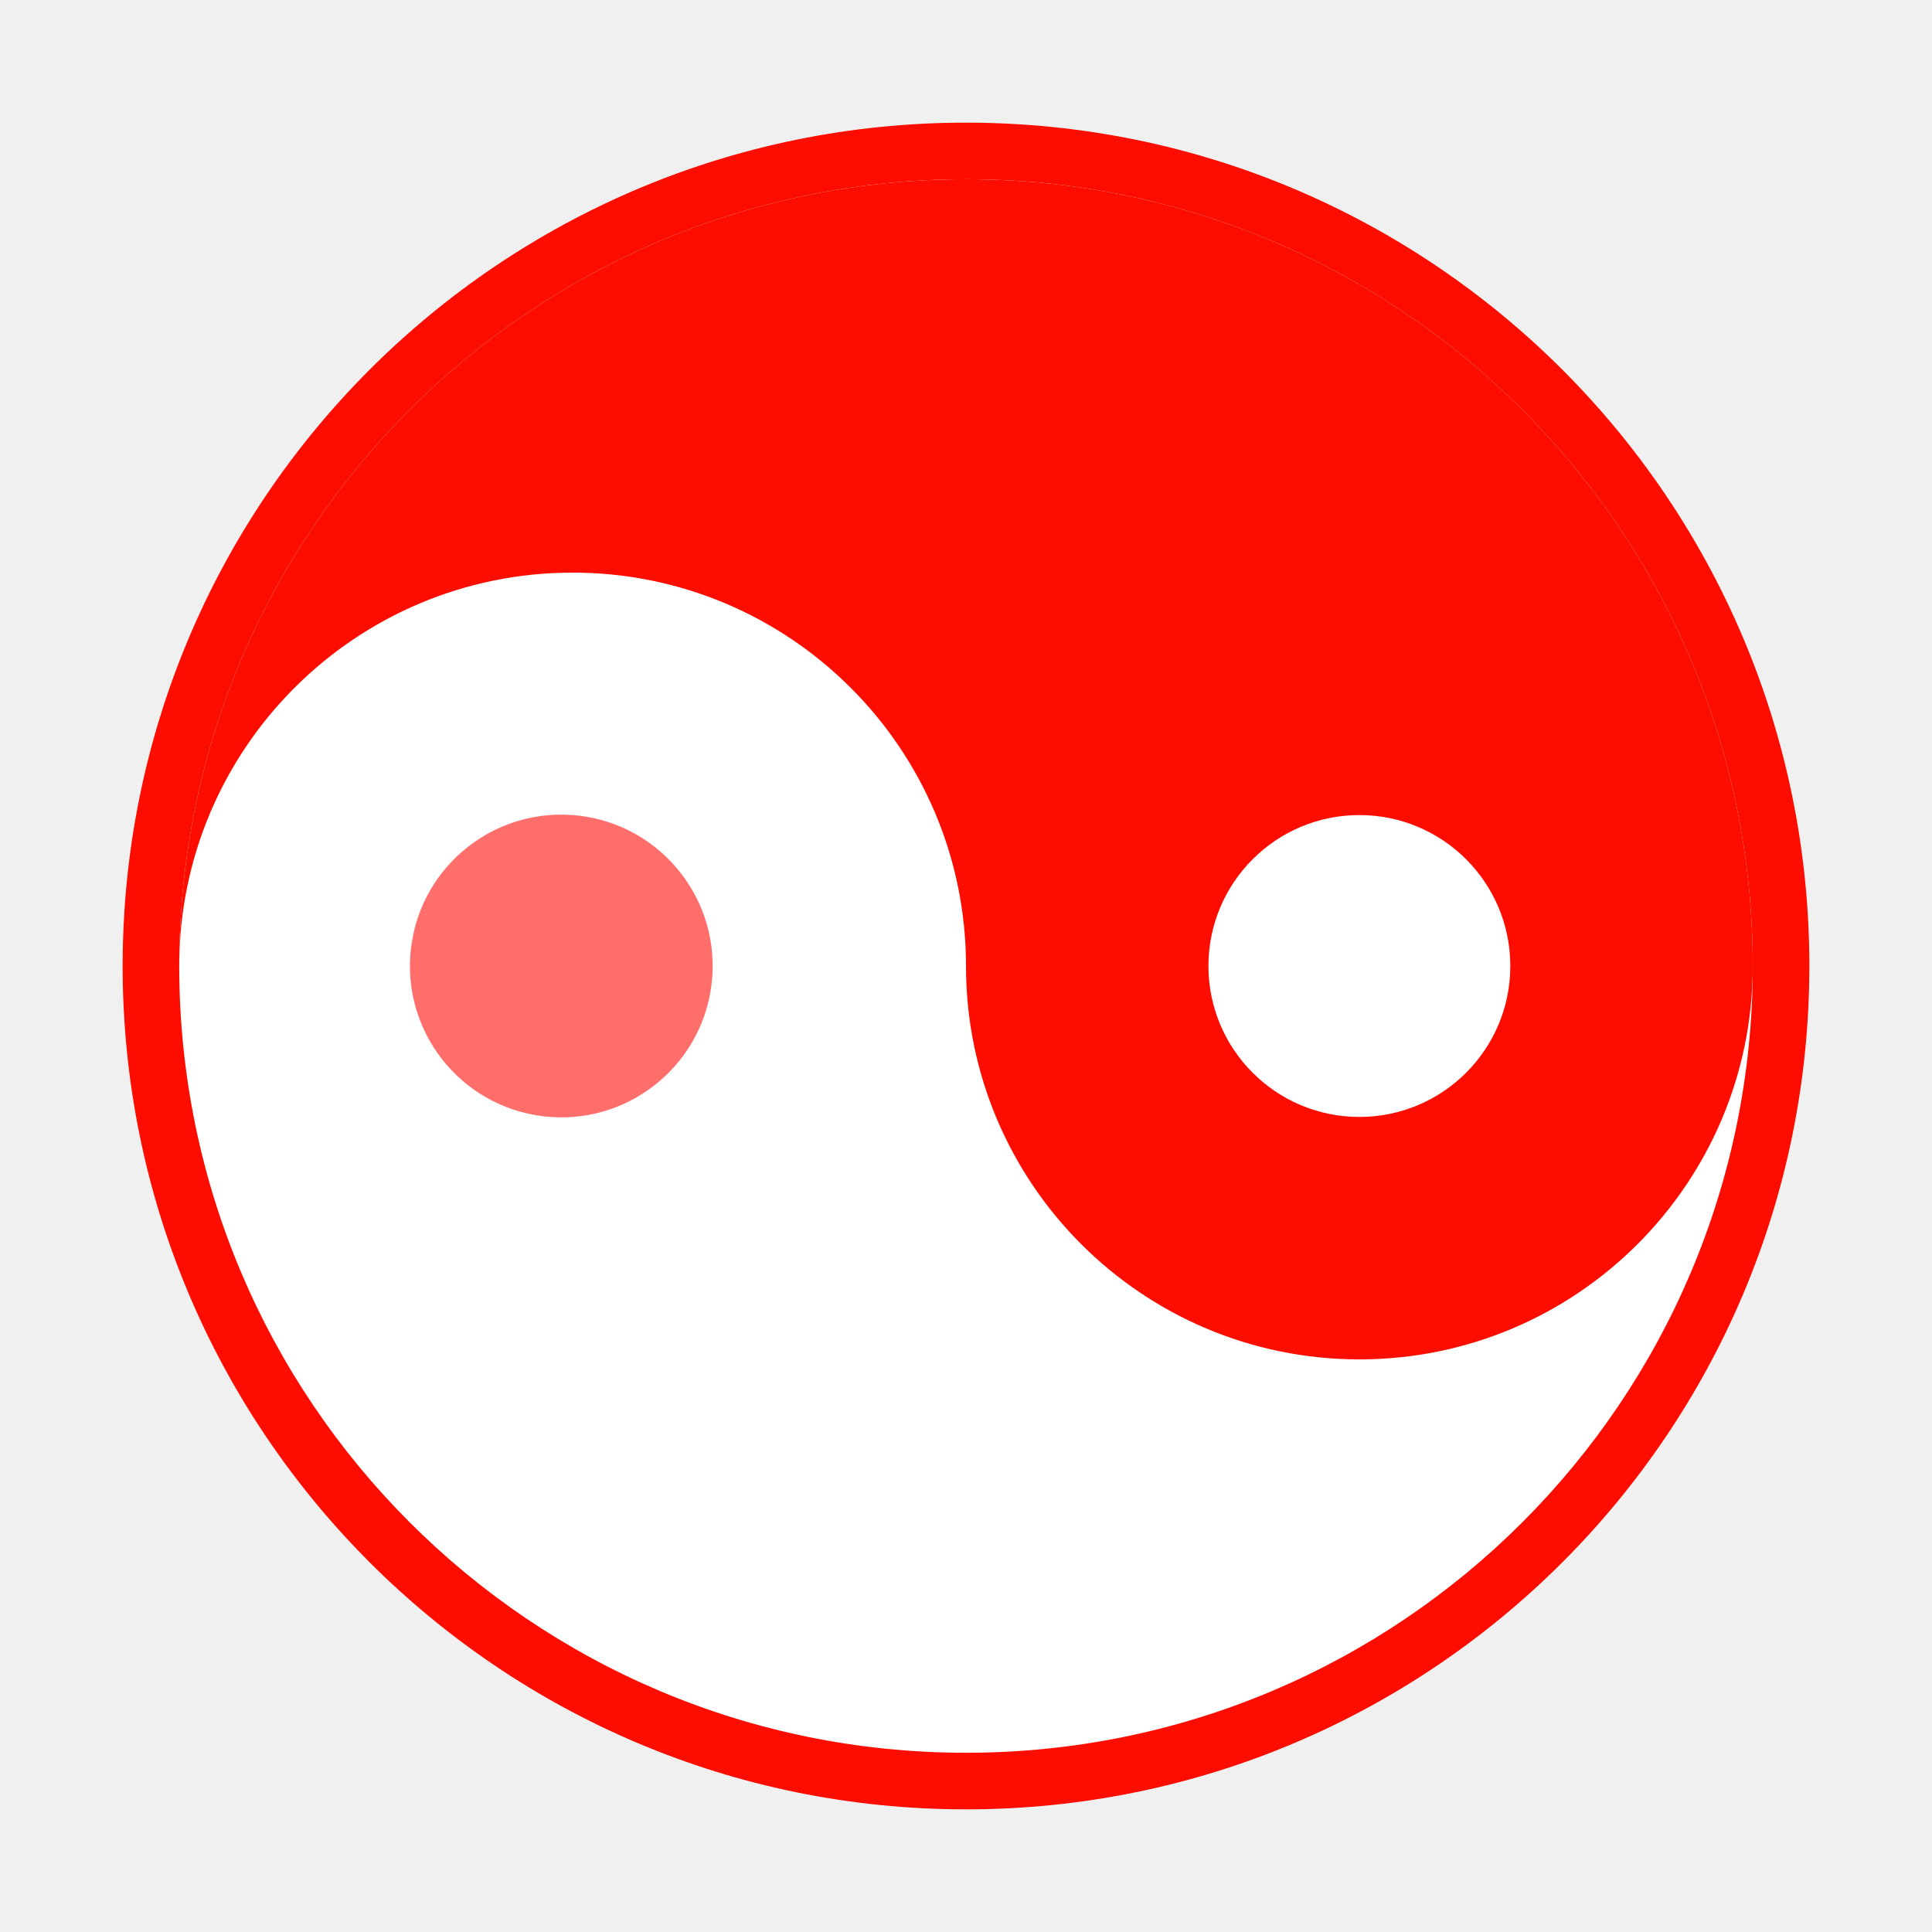
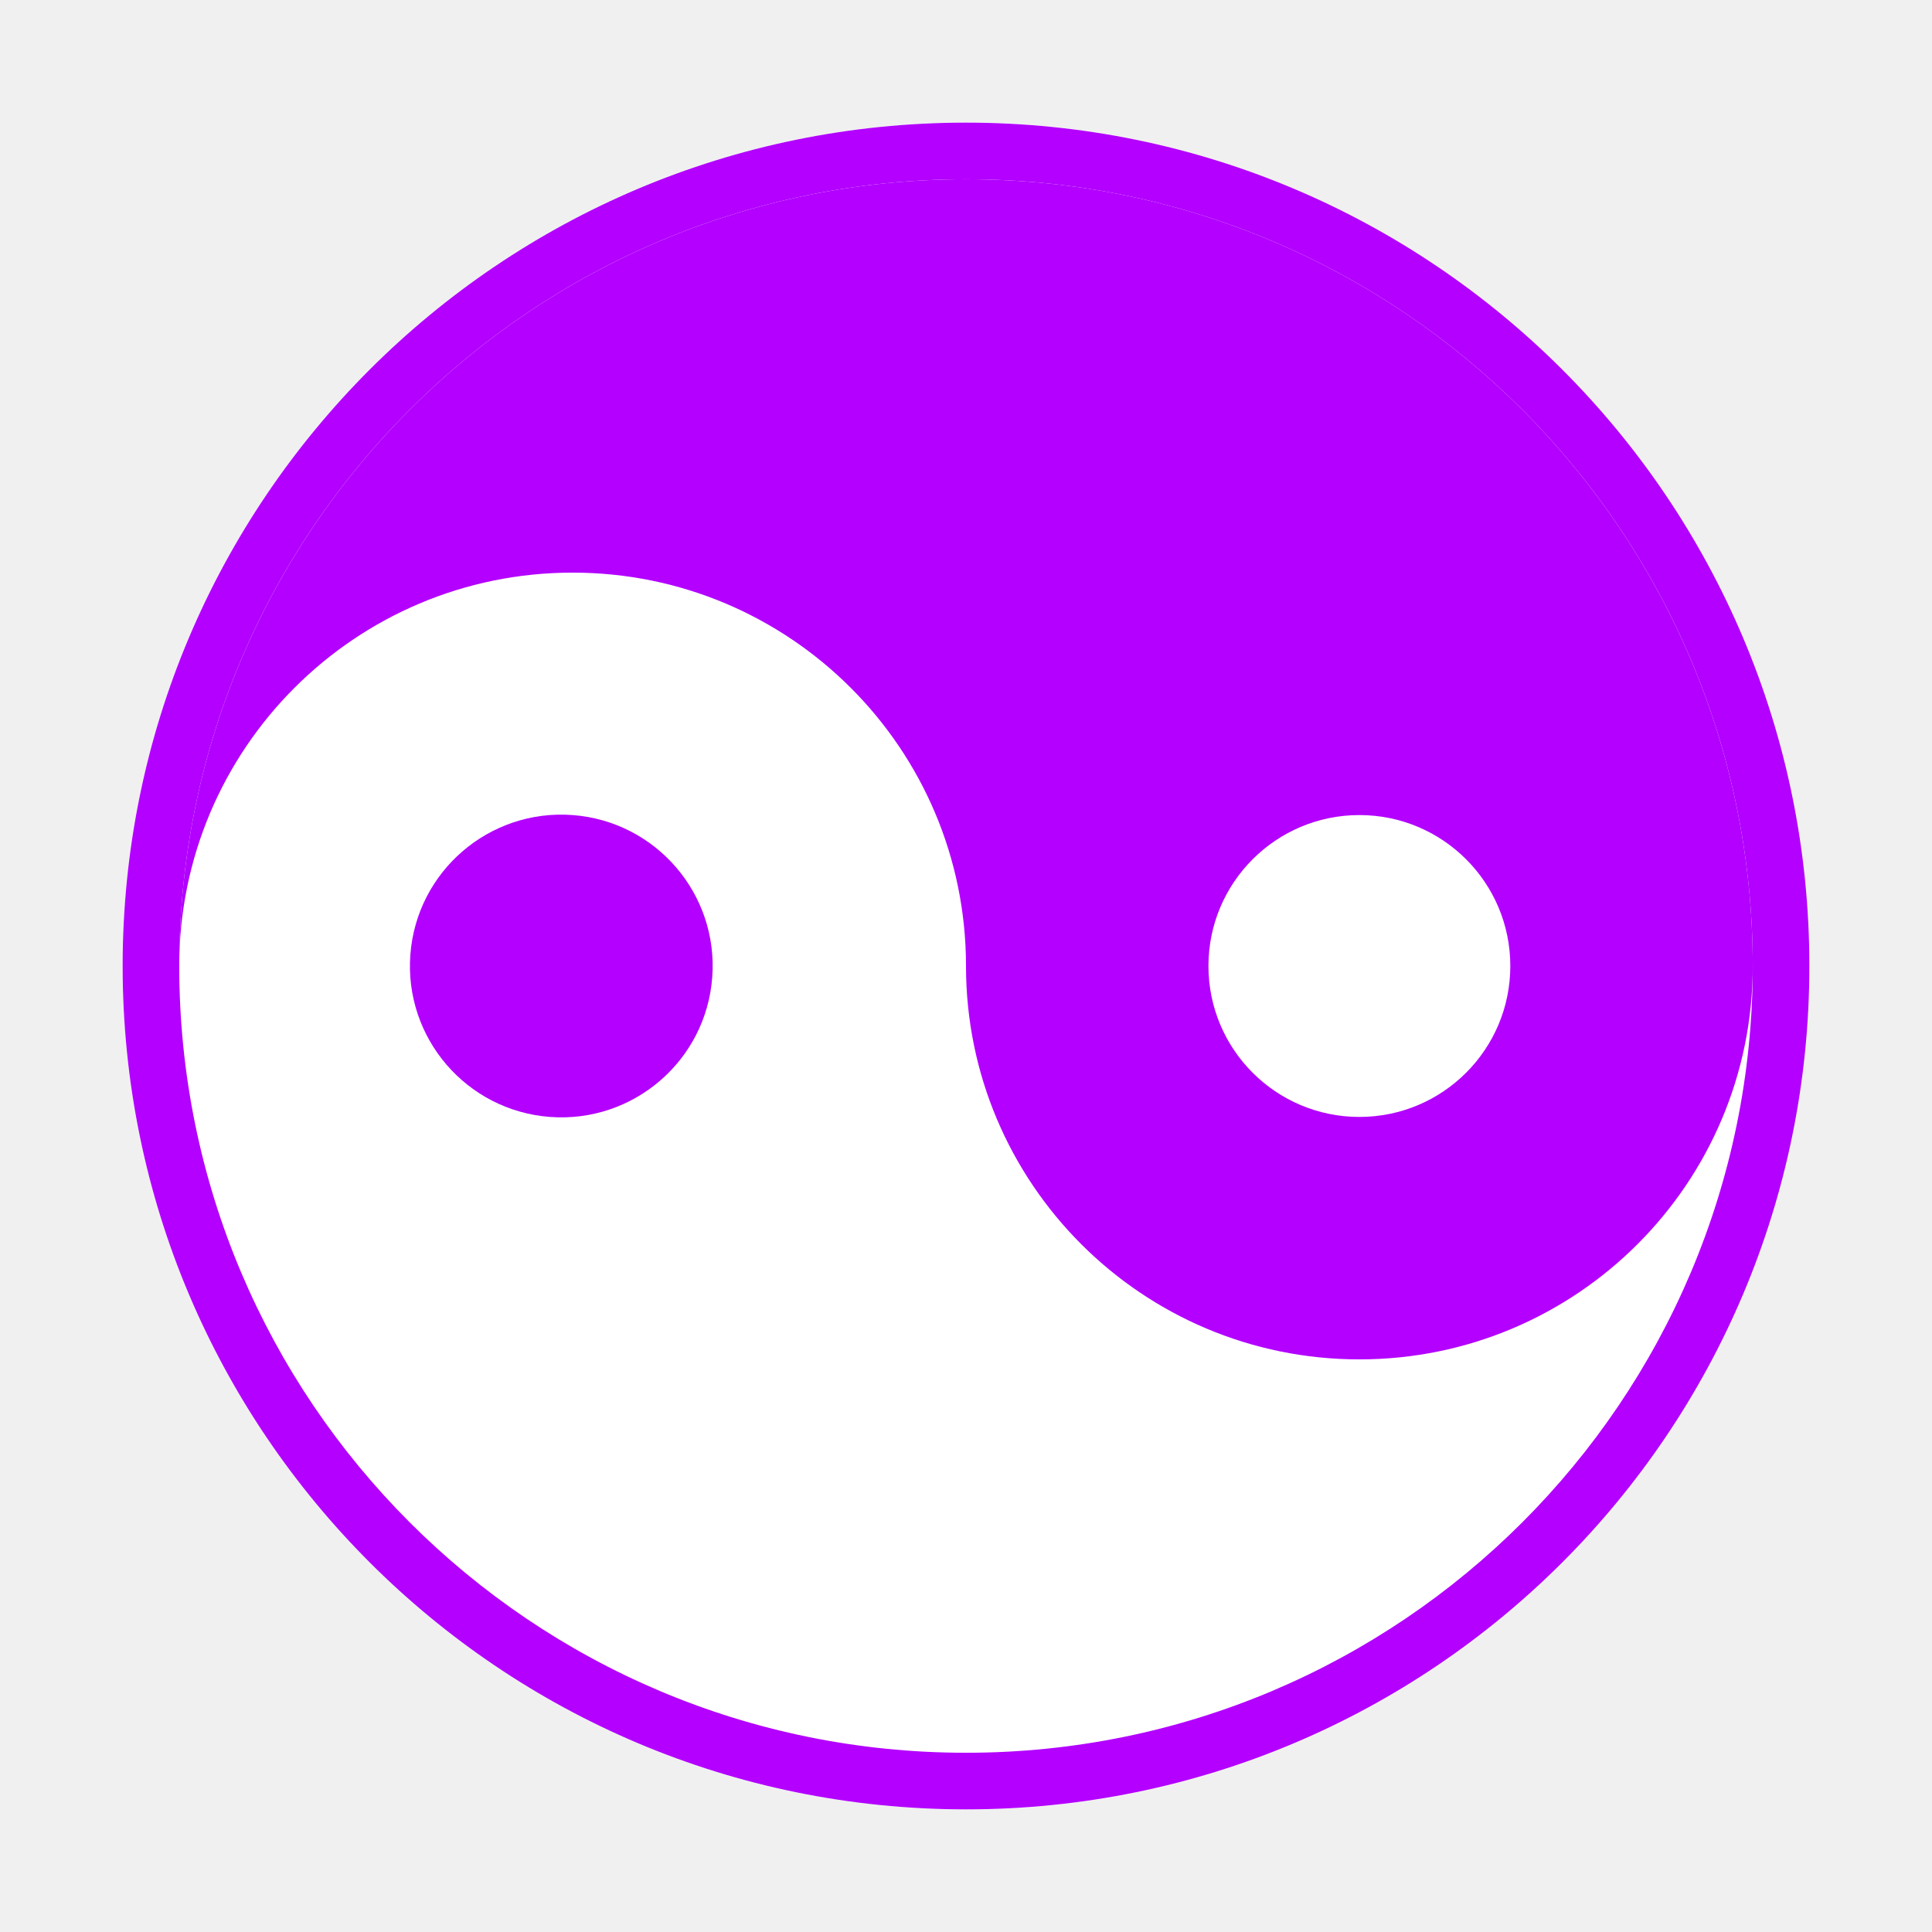
<svg xmlns="http://www.w3.org/2000/svg" width="200" height="200" viewBox="0 0 1024 1024" class="icon" version="1.1" shape-rendering="geometricPrecision">
  <path d="M512 65A447 447 0 0 1 512 959A447 447 0 0 1 512 65z" fill="#ffffff" />
-   <path d="M303.5 432A80 80 0 0 1 291.5 592A80 80 0 0 1 303.5 432z" fill="#ff6e6b" />
-   <path d="M512 65A447 447 0 0 1 512 959L512 929A417 417 0 0 0 512 95A417 417 0 0 0 512 929L512 959A447 447 0 0 1 512 65z" fill="#fd0d00" />
-   <path d="M512 95A417 417 0 0 1 929 512A208.5 208.5 0 0 1 720.5 720.5L720.5 592A80 80 0 0 0 720.5 432A80 80 0 0 0 720.5 592L720.5 720.5A208.5 208.5 0 0 1 512 512A208.5 208.5 0 0 0 303.5 303.5A208.5 208.5 0 0 0 95 512A417 417 0 0 1 512 95" fill="#fd0d00" />
+   <path d="M303.5 432A80 80 0 0 1 291.5 592A80 80 0 0 1 303.5 432z" fill="#b300ff" />
+   <path d="M512 65A447 447 0 0 1 512 959L512 929A417 417 0 0 0 512 95A417 417 0 0 0 512 929L512 959A447 447 0 0 1 512 65z" fill="#b300ff" />
+   <path d="M512 95A417 417 0 0 1 929 512A208.5 208.5 0 0 1 720.5 720.5L720.5 592A80 80 0 0 0 720.5 432A80 80 0 0 0 720.5 592L720.5 720.5A208.5 208.5 0 0 1 512 512A208.5 208.5 0 0 0 303.5 303.5A208.5 208.5 0 0 0 95 512A417 417 0 0 1 512 95" fill="#b300ff" />
</svg>
